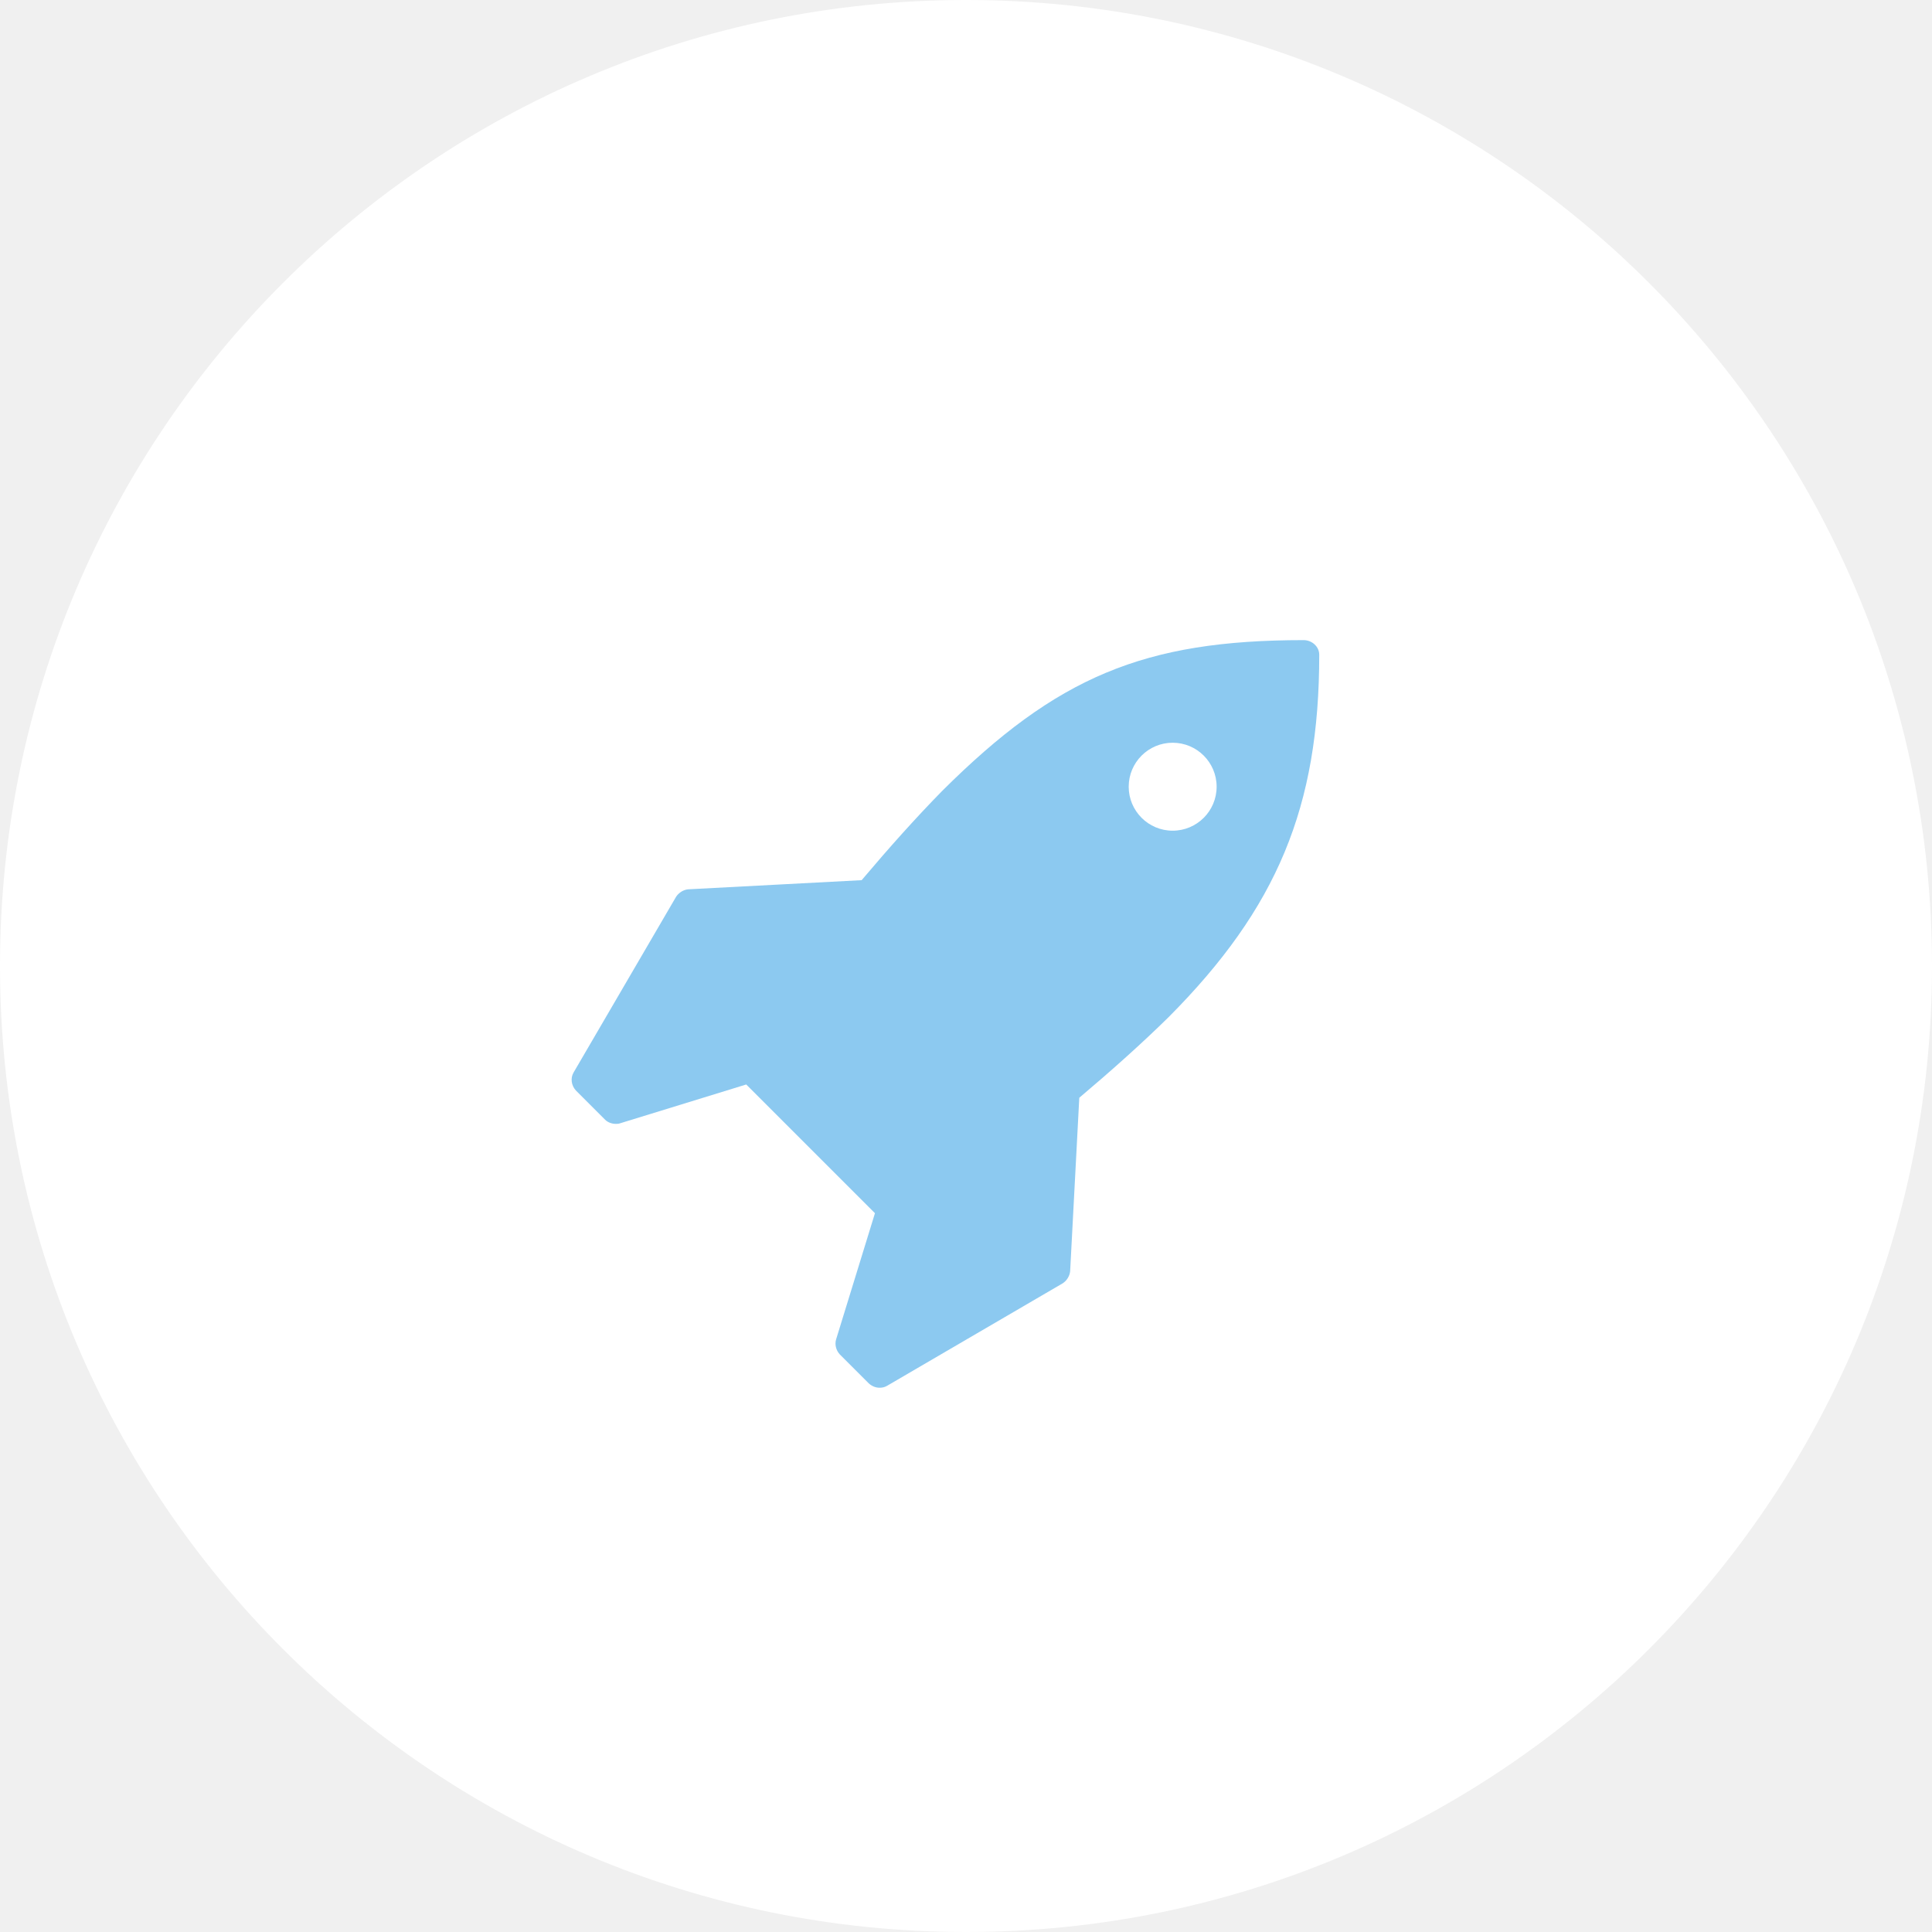
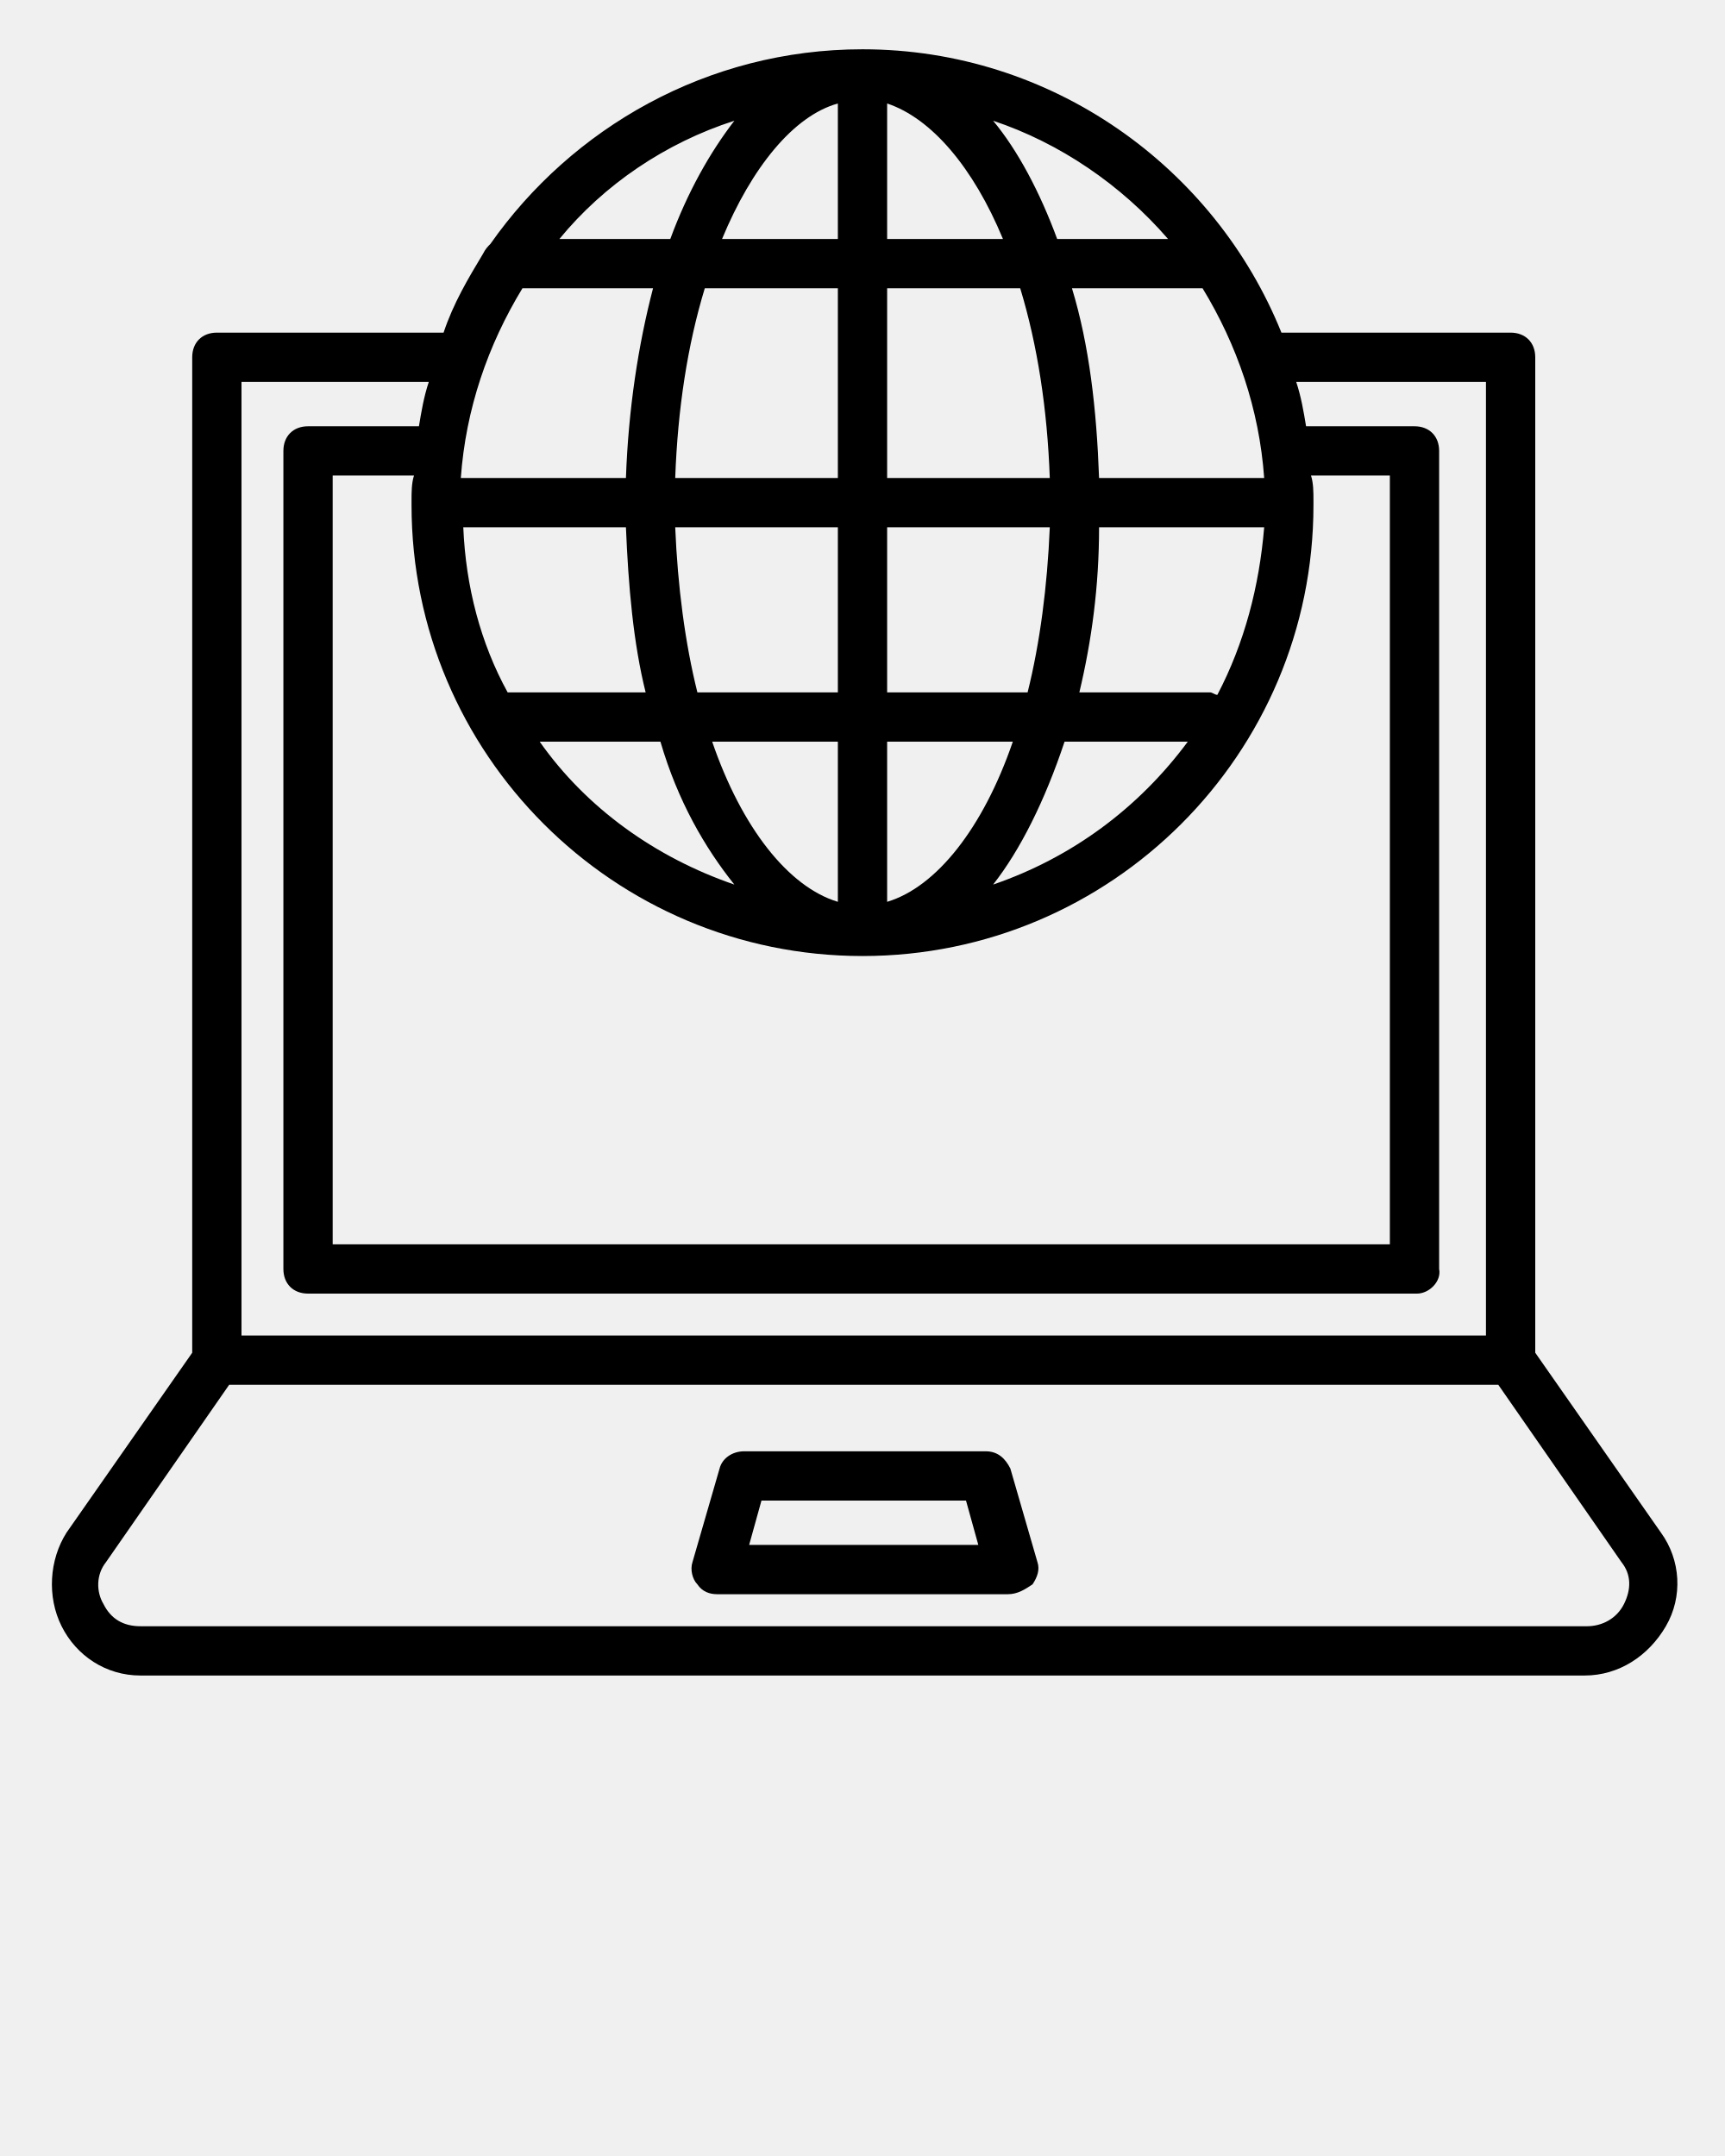
- <svg xmlns="http://www.w3.org/2000/svg" version="1.1" id="Layer_1" x="0px" y="0px" width="85px" height="85px" viewBox="0 0 80 80" enable-background="new 0 0 80 80" xml:space="preserve">
-   <g>
-     <path fill="#FFFFFF" d="M40,0c22.091,0,40,17.909,40,40S62.091,80,40,80S0,62.091,0,40S17.909,0,40,0z" />
-   </g>
-   <g>
-     <path fill="#8cc9f0" d="M50.378,32.576c0,1.005-0.815,1.821-1.821,1.821c-1.005,0-1.82-0.816-1.82-1.821    c0-1.005,0.815-1.821,1.82-1.821C49.563,30.755,50.378,31.571,50.378,32.576z M54.627,27.113c0-0.341-0.304-0.607-0.646-0.607    c-6.601,0-10.223,1.518-14.964,6.241c-1.081,1.1-2.2,2.352-3.338,3.699l-7.188,0.379c-0.19,0.019-0.379,0.133-0.493,0.304    l-4.249,7.284c-0.133,0.228-0.095,0.53,0.095,0.739l1.214,1.215c0.114,0.113,0.285,0.17,0.437,0.17c0.057,0,0.114,0,0.17-0.02    l5.235-1.611l5.33,5.33l-1.612,5.236c-0.057,0.209,0,0.437,0.152,0.606l1.214,1.214c0.133,0.114,0.284,0.171,0.436,0.171    c0.114,0,0.208-0.021,0.304-0.075l7.283-4.25c0.171-0.113,0.284-0.304,0.305-0.492l0.379-7.19c1.347-1.138,2.599-2.257,3.699-3.339    C52.882,37.603,54.627,33.411,54.627,27.113z" />
-   </g>
+ <svg xmlns="http://www.w3.org/2000/svg" version="1.1" x="0px" y="0px" viewBox="0 0 70 87.5" style="enable-background:new 0 0 70 70;" xml:space="preserve">
+   <path d="M67.4,62.2l-5.1-7.3V14.5c0-0.6-0.4-1-1-1H52C49.3,6.8,42.7,2,35,2c-6.3,0-11.8,3.2-15.1,7.9c-0.1,0.1-0.2,0.2-0.3,0.4  c-0.6,1-1.2,2-1.6,3.2H8.8c-0.6,0-1,0.4-1,1v40.4l-5.1,7.3C2,63.3,1.9,64.8,2.5,66s1.8,2,3.2,2h58.6c1.4,0,2.6-0.8,3.3-2  C68.3,64.8,68.2,63.3,67.4,62.2z M21.2,11.7h5.3c-0.6,2.3-1,4.9-1.1,7.7h-6.7C18.9,16.6,19.8,14,21.2,11.7z M51.3,19.4h-6.7  c-0.1-2.8-0.4-5.4-1.1-7.7h5.3C50.2,14,51.1,16.6,51.3,19.4z M25.4,21.4c0.1,2.4,0.3,4.7,0.8,6.7h-5.6c0,0,0,0,0,0  c-1.1-2-1.7-4.3-1.8-6.7H25.4z M36,36.6v-6.5h5.1C39.9,33.6,38,36,36,36.6z M28.9,30.1H34v6.5C32,36,30.1,33.6,28.9,30.1z M36,28.1  v-6.7h6.6c-0.1,2.4-0.4,4.7-0.9,6.7H36z M34,28.1h-5.7c-0.5-2-0.8-4.3-0.9-6.7H34V28.1z M26.8,30.1c0.7,2.4,1.8,4.3,3,5.8  c-3.2-1.1-6-3.1-7.9-5.8H26.8z M43.2,30.1h5c-2,2.7-4.7,4.7-7.9,5.8C41.4,34.5,42.4,32.5,43.2,30.1z M49.4,28.2  c-0.1,0-0.2-0.1-0.3-0.1h-5.3c0.5-2.1,0.8-4.3,0.8-6.7h6.7C51.1,23.8,50.5,26.1,49.4,28.2z M42.6,19.4H36v-7.7h5.4  C42.1,14,42.5,16.6,42.6,19.4z M36,9.7V4.2c1.8,0.6,3.5,2.6,4.7,5.5H36z M34,4.2v5.5h-4.7C30.5,6.8,32.2,4.7,34,4.2z M34,11.7v7.7  h-6.6c0.1-2.8,0.5-5.4,1.2-7.7H34z M16.7,20.3v0.2c0,10.1,8.2,18.3,18.3,18.3s18.3-8.2,18.3-18.3v-0.1v-0.1c0-0.3,0-0.7-0.1-1h3.2  v31.2H13.5V19.3h3.3C16.7,19.6,16.7,20,16.7,20.3z M47.4,9.7h-4.5c-0.7-1.9-1.6-3.6-2.6-4.8C43,5.8,45.5,7.5,47.4,9.7z M29.8,4.9  c-1,1.3-1.9,2.9-2.6,4.8h-4.5C24.5,7.5,27,5.8,29.8,4.9z M9.8,15.5h7.6c-0.2,0.6-0.3,1.2-0.4,1.8h-4.5c-0.6,0-1,0.4-1,1v33.2  c0,0.6,0.4,1,1,1h45c0.5,0,1-0.5,0.9-1V18.3c0-0.6-0.4-1-1-1H53c-0.1-0.6-0.2-1.2-0.4-1.8h7.7v38.7H9.8V15.5z M65.9,65.1  C65.6,65.7,65,66,64.4,66H5.7c-0.7,0-1.2-0.3-1.5-0.9c-0.3-0.5-0.3-1.2,0.1-1.7l5-7.2h51.5l5,7.2C66.2,63.9,66.2,64.5,65.9,65.1z" />
+   <path d="M41,59.6c-0.2-0.4-0.5-0.7-1-0.7h-9.8c-0.5,0-0.9,0.3-1,0.7l-1.1,3.8c-0.1,0.3,0,0.7,0.2,0.9c0.2,0.3,0.5,0.4,0.8,0.4h11.8  c0.4,0,0.7-0.2,1-0.4c0.2-0.3,0.3-0.6,0.2-0.9L41,59.6z M30.4,62.7l0.5-1.8h8.3l0.5,1.8H30.4z" />
</svg>
